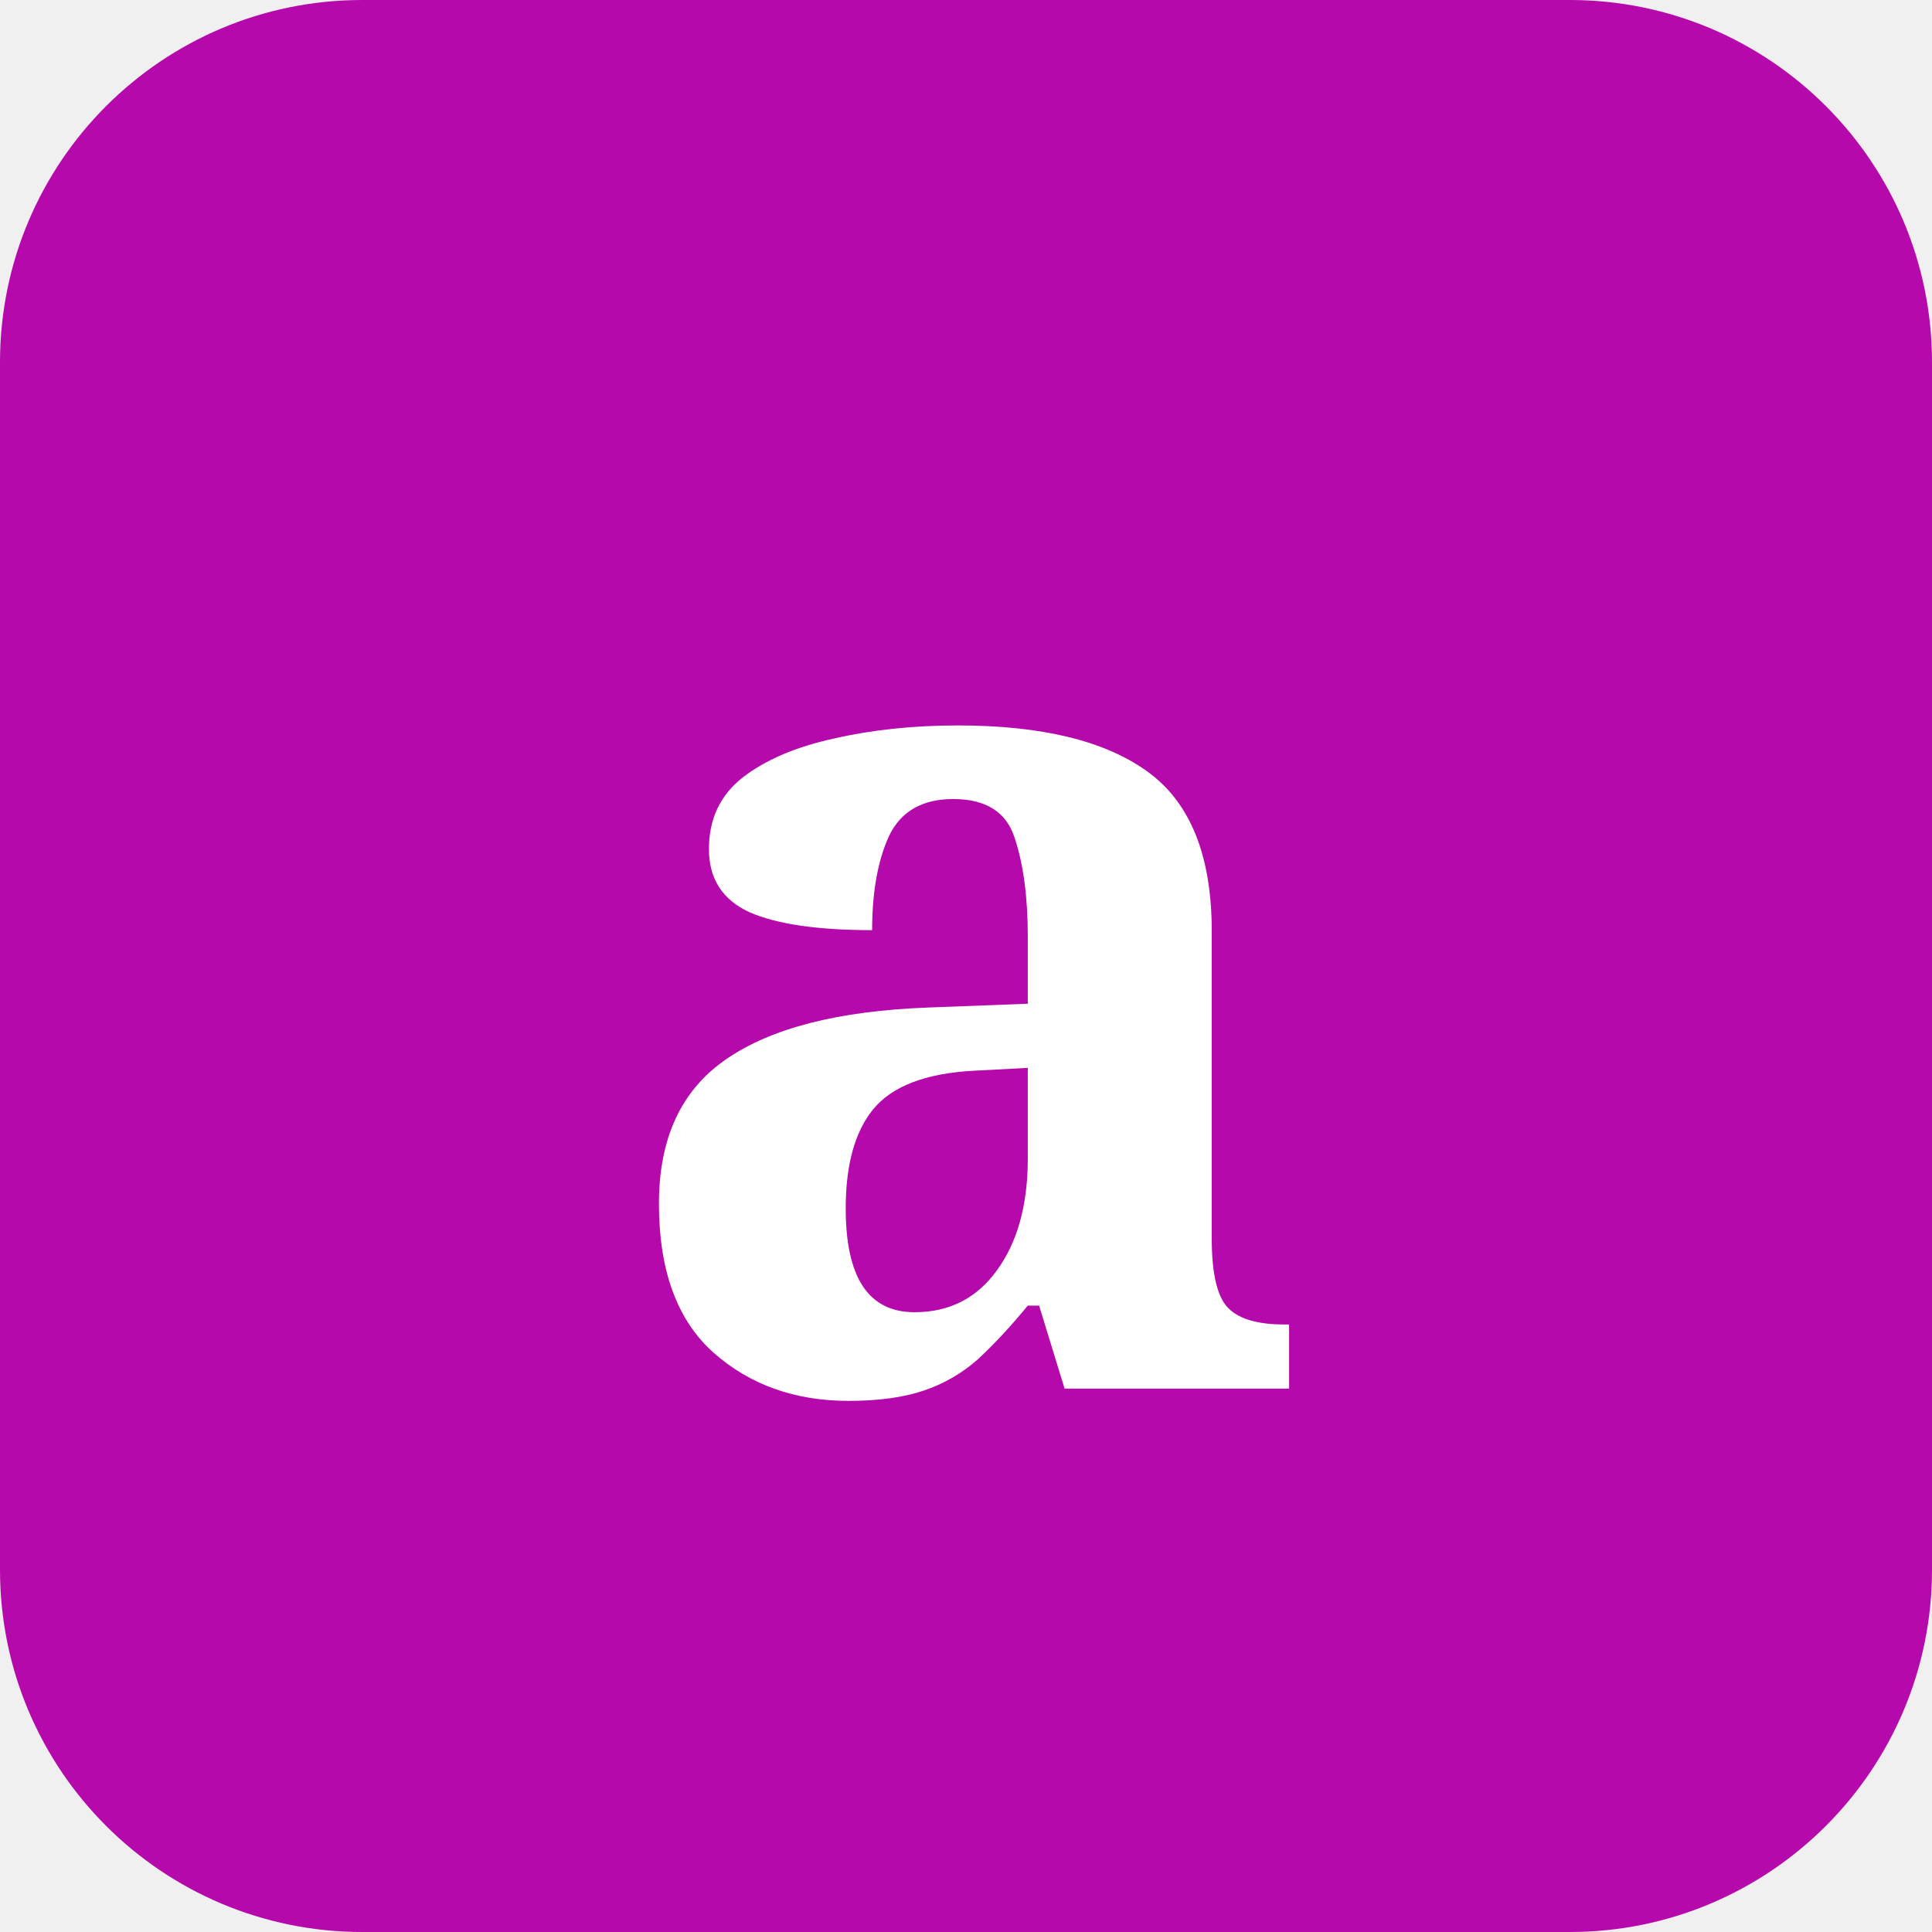
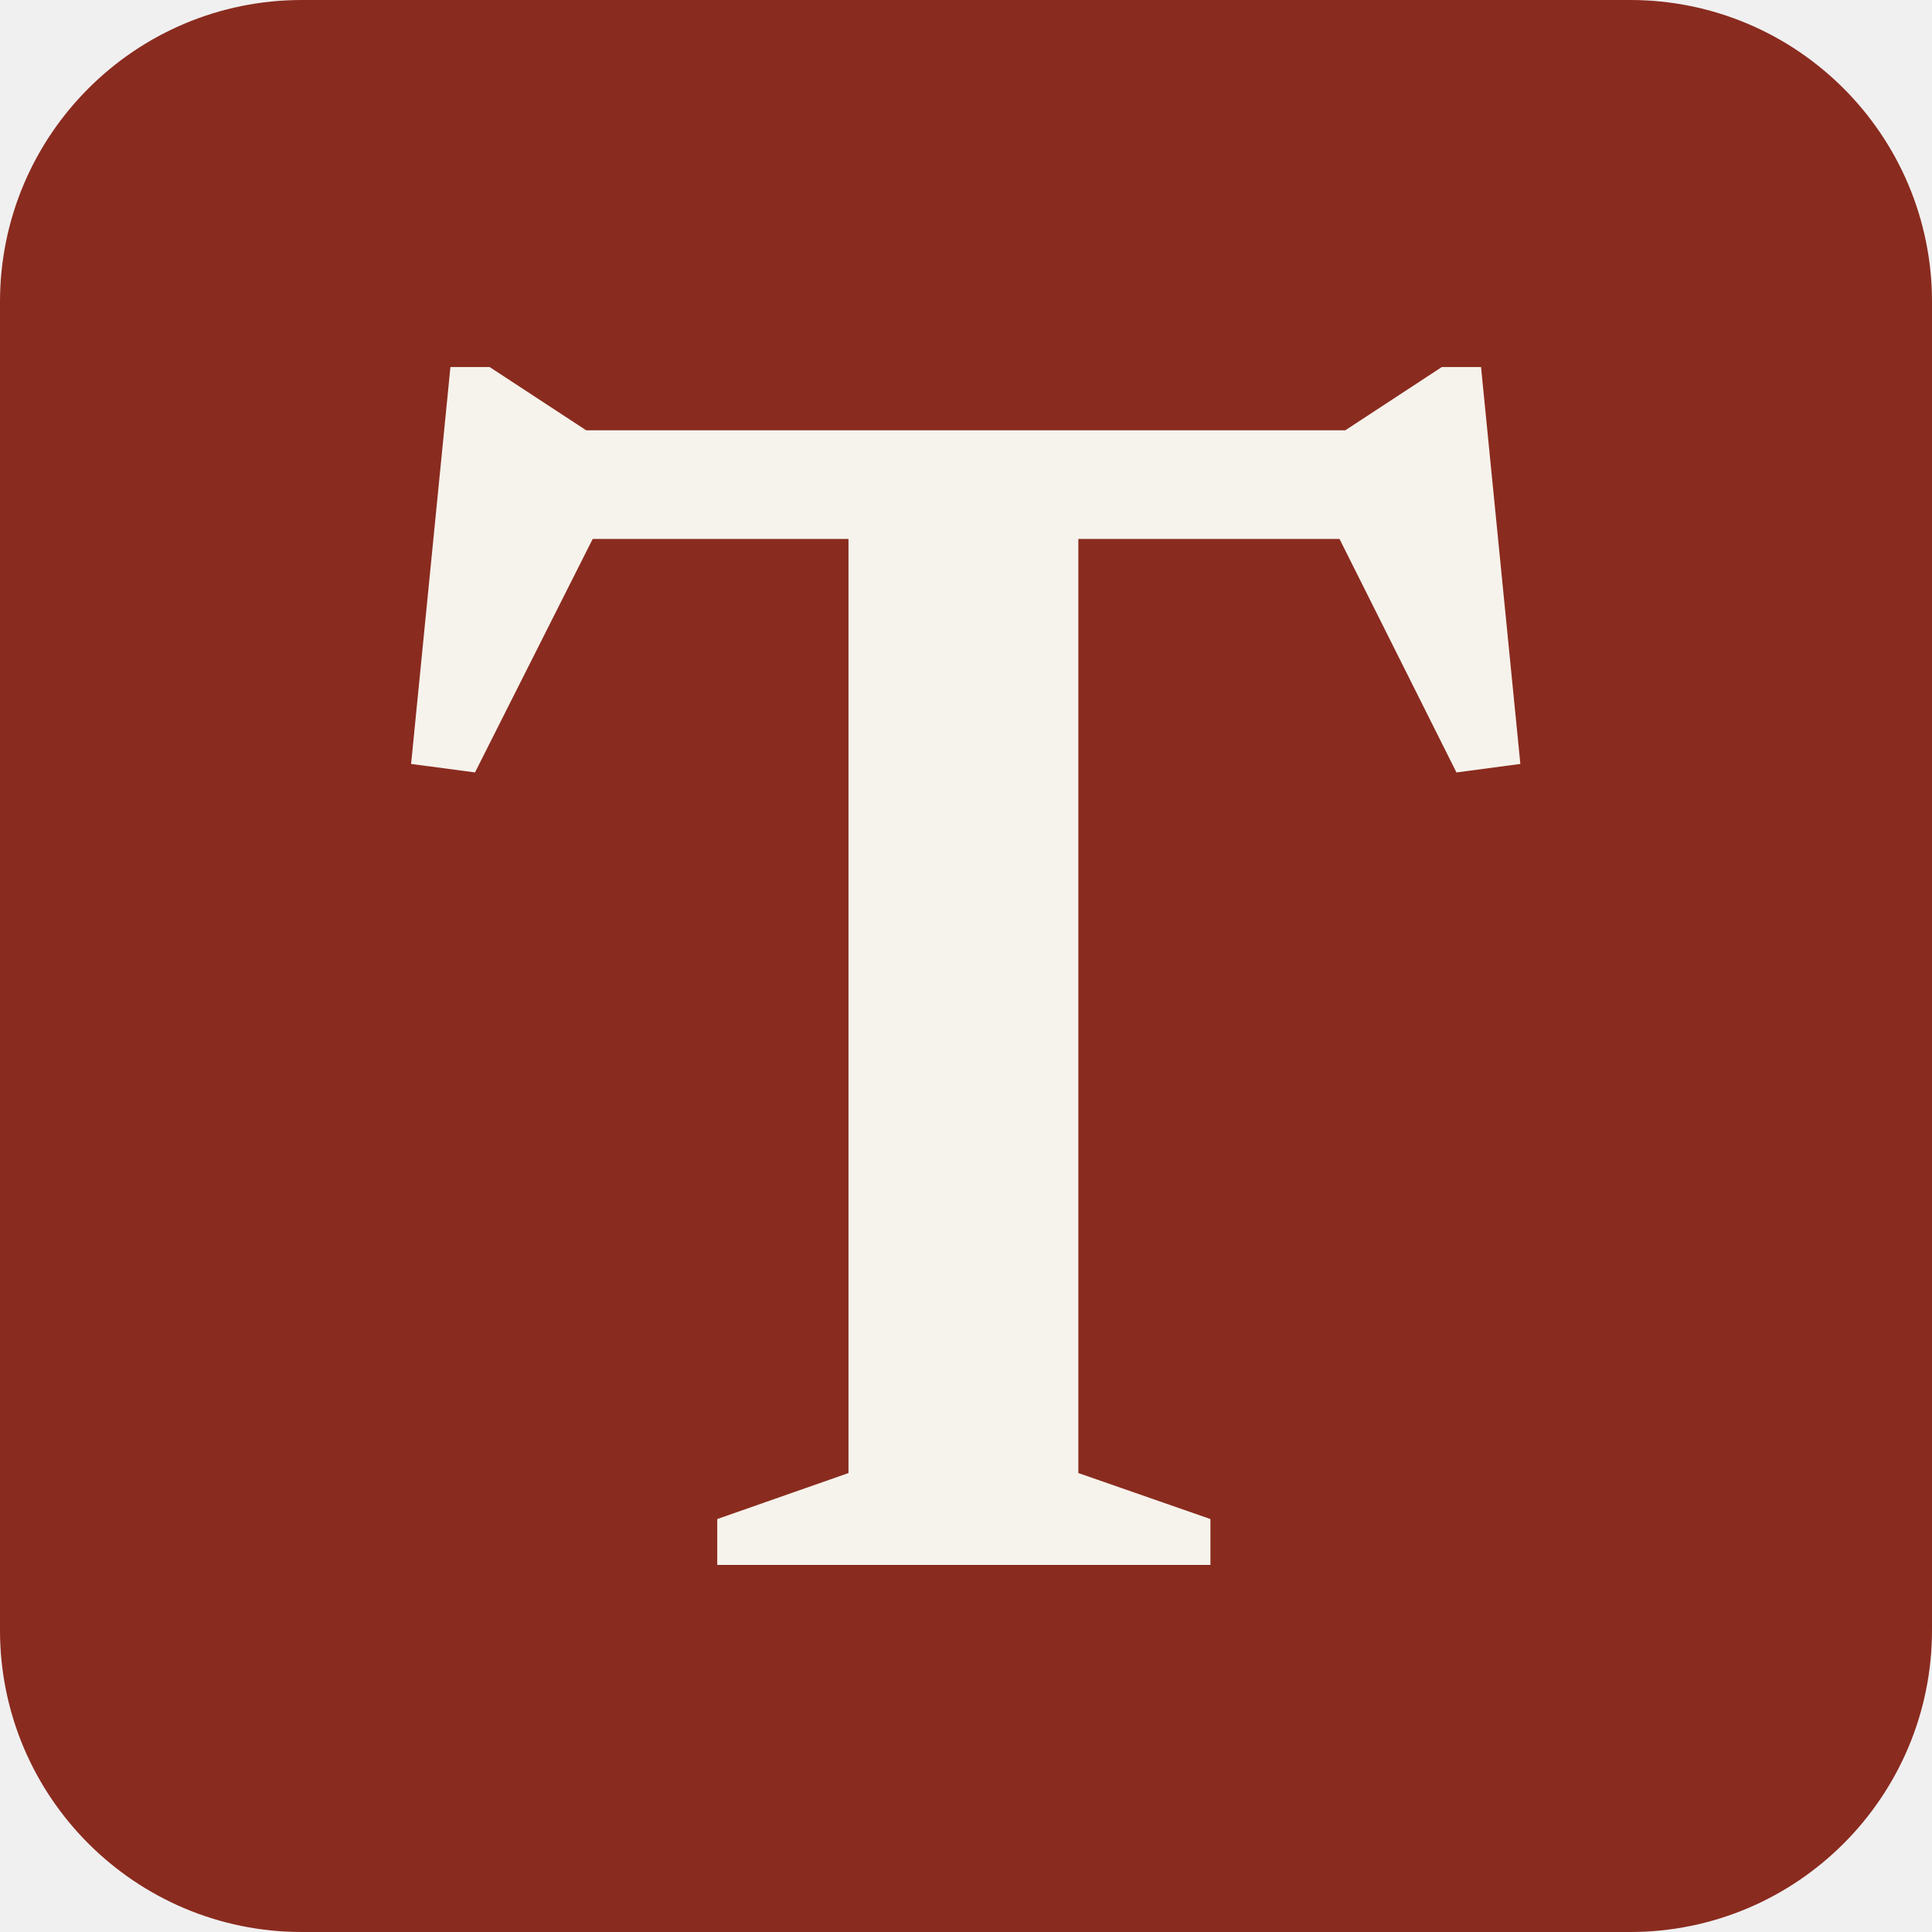
<svg xmlns="http://www.w3.org/2000/svg" viewBox="0 0 32 32">
-   <rect width="32" height="32" rx="6" fill="#b509ac" />
-   <text x="16" y="23" font-family="serif" font-size="20" font-weight="bold" fill="white" text-anchor="middle">a</text>
+   <rect width="32" height="32" rx="5" fill="#8a2b1f" />
+   <path fill="#f6f3ec" transform="translate(6.27 25.92) scale(0.0139 -0.0139)" d="M559.983 1289.304H833.866V109.48L991.266 54.664V0.0H403.584V54.664L559.983 109.48ZM1216.225 1222.559H164.208L274.377 1260.672L114.936 944.319L38.792 954.439L85.64 1427.392H132.36L282.441 1329.064L170.208 1352.0H1209.225L1116.921 1329.064L1267.001 1427.392H1313.722L1360.57 954.439L1284.425 944.319L1125.985 1260.672Z" />
</svg>
